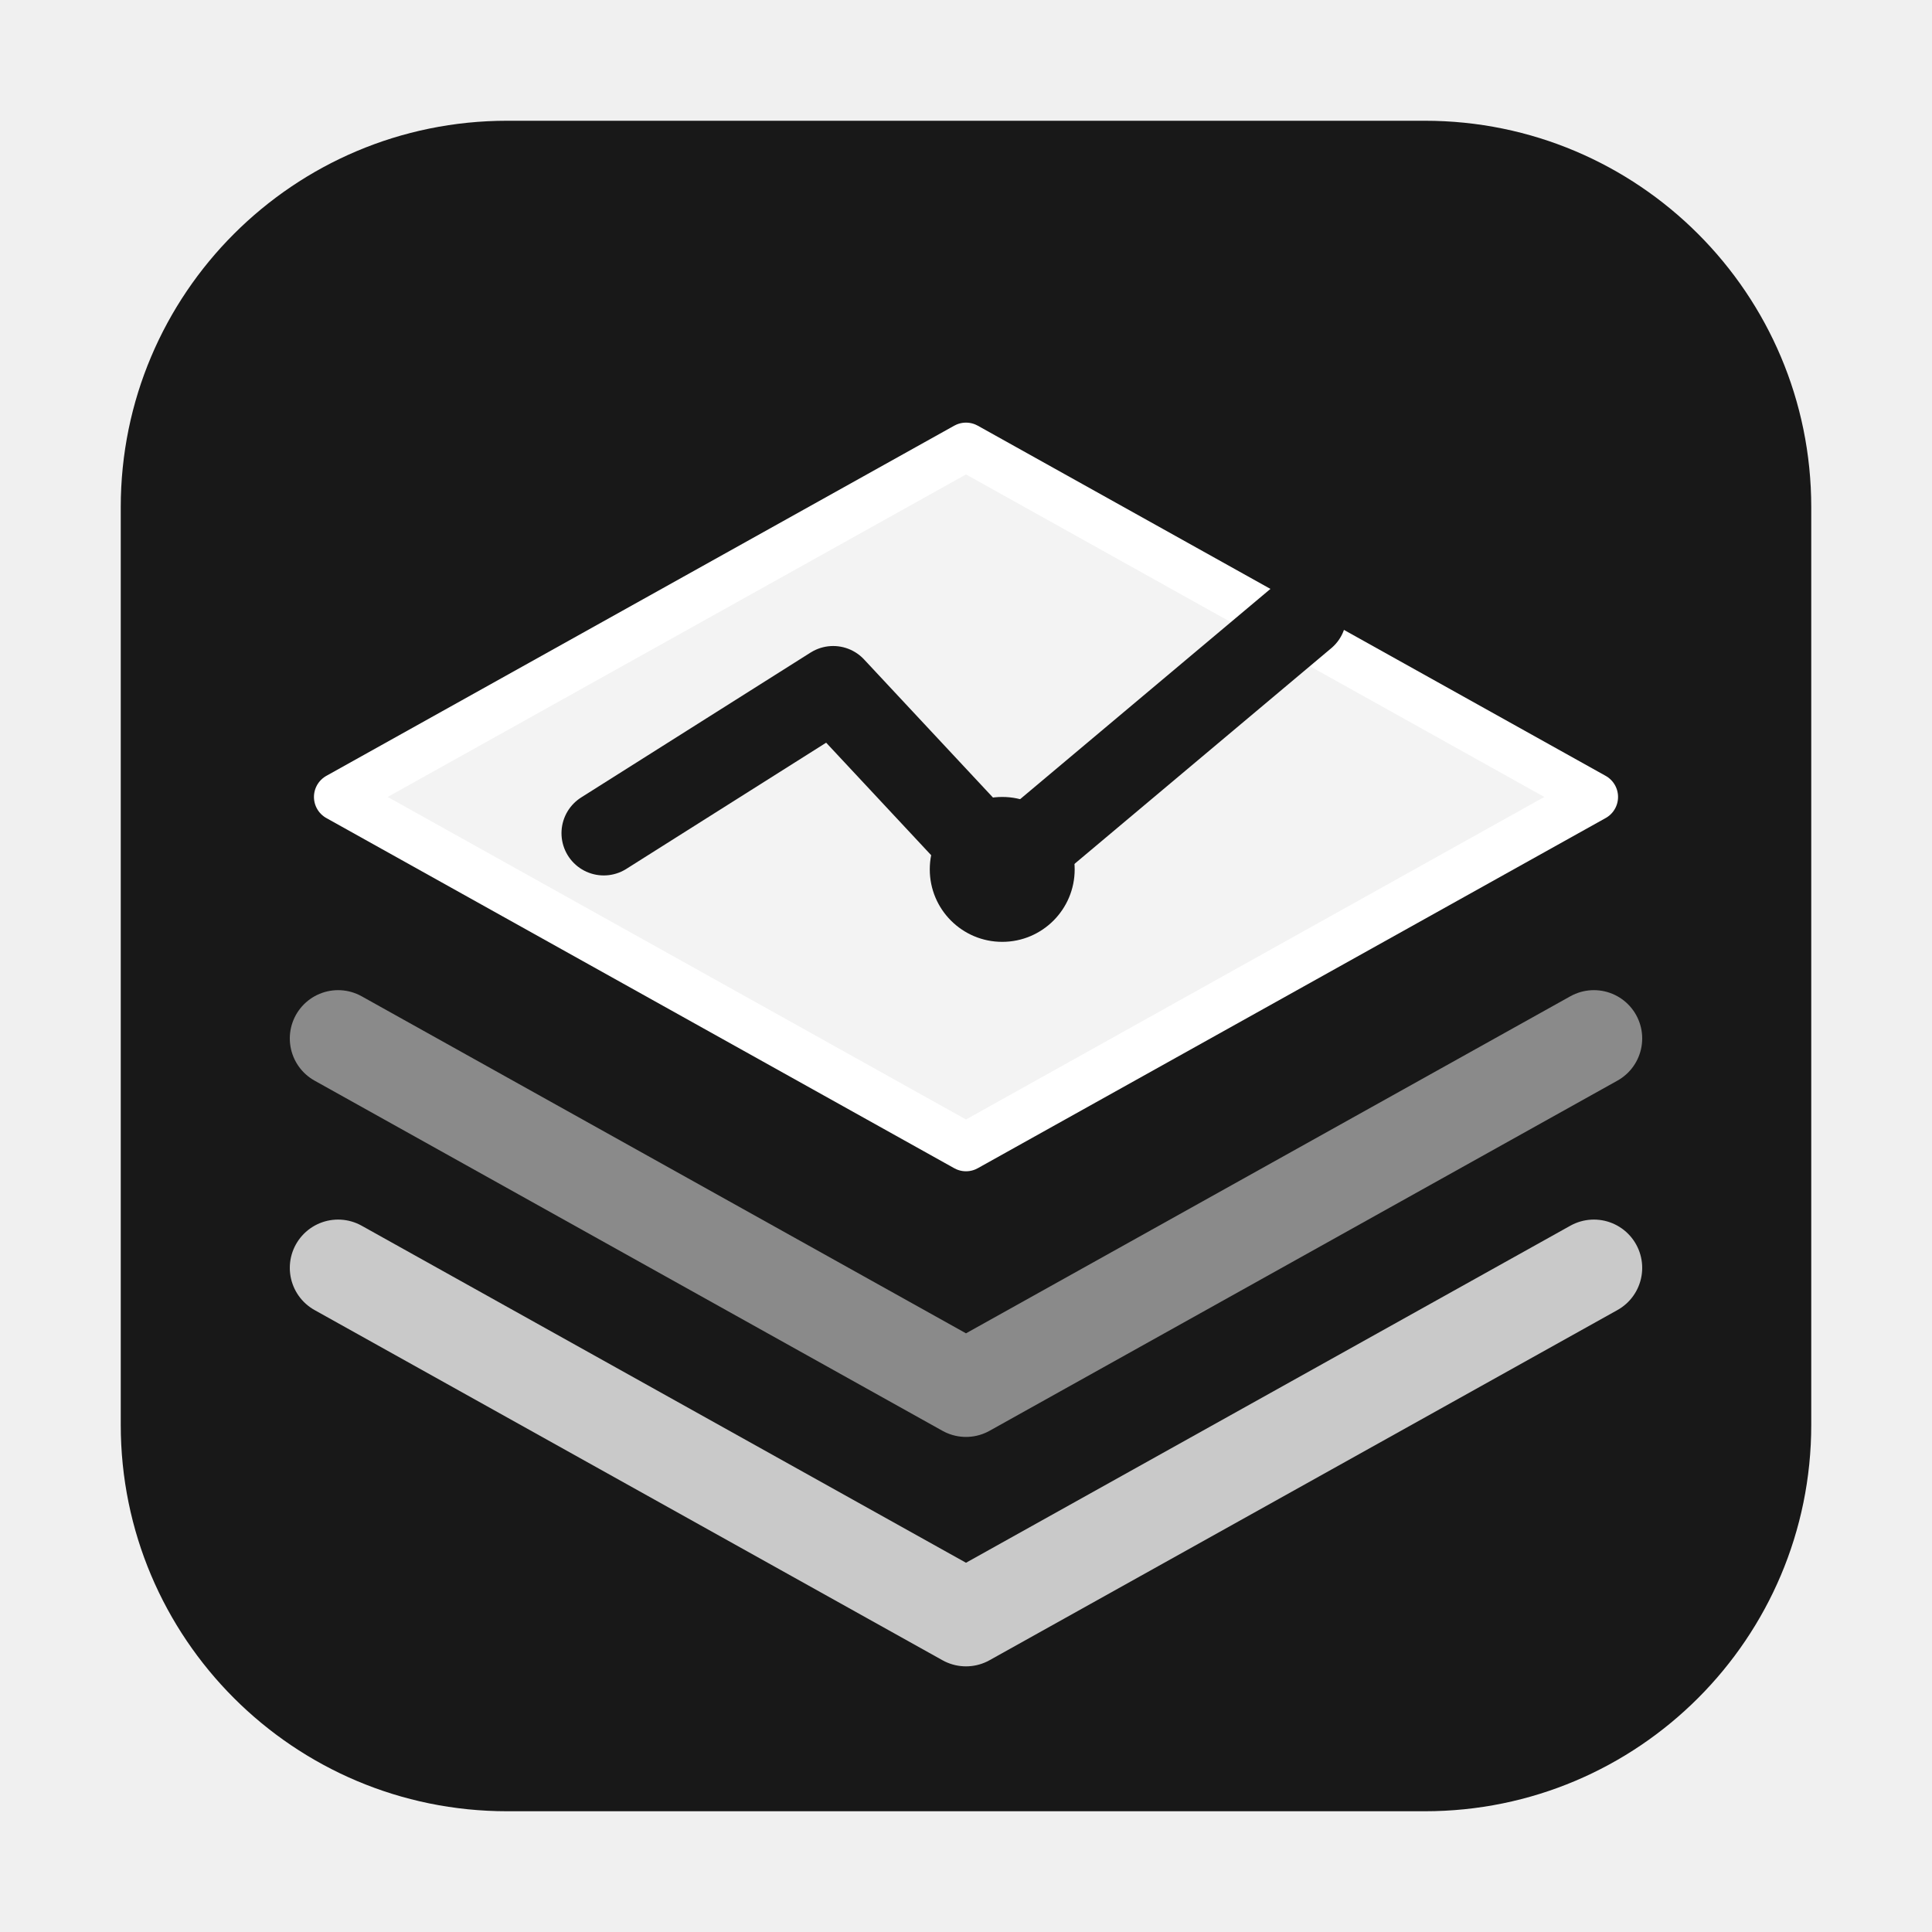
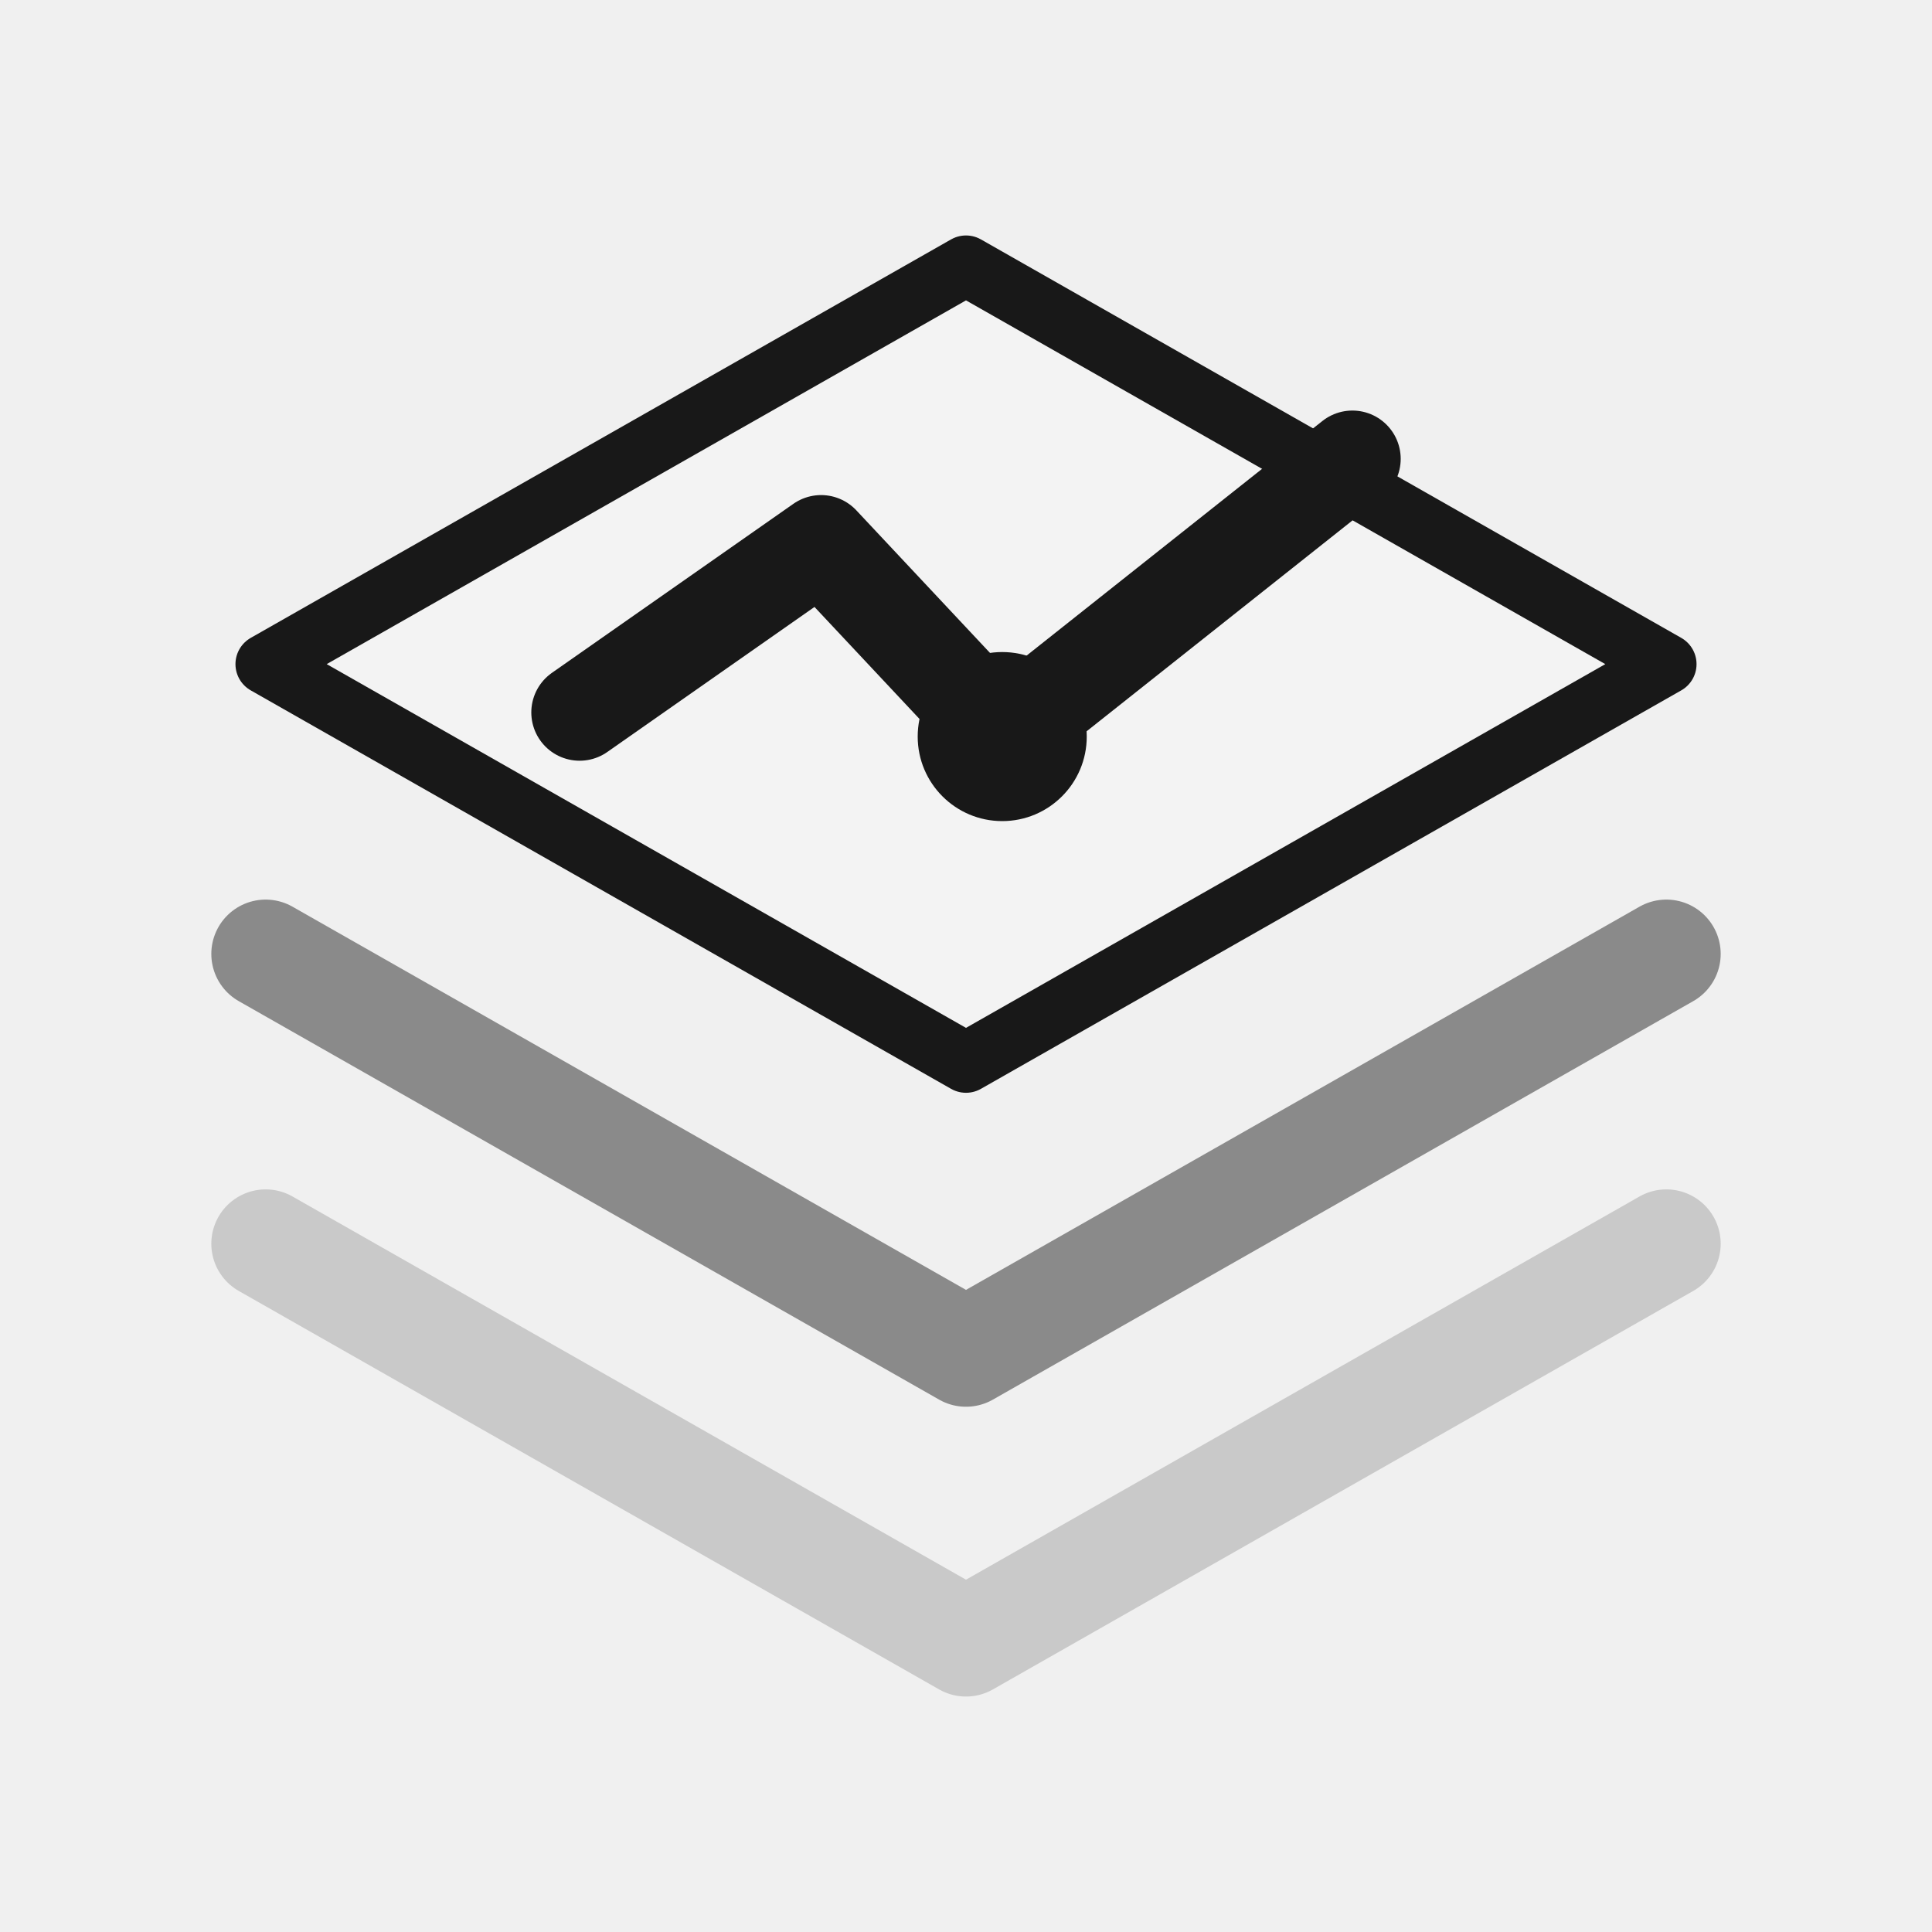
<svg xmlns="http://www.w3.org/2000/svg" viewBox="0 0 160 160" width="160" height="160" role="img" aria-label="EconViz">
-   <rect x="10" y="10" width="140" height="140" rx="32" fill="#181818" />
-   <path d="M28 66L80 37L132 66L80 95Z" fill="#f3f3f3" stroke="#ffffff" stroke-width="4" stroke-linejoin="round" />
-   <path d="M28 86L80 115L132 86" fill="none" stroke="#8a8a8a" stroke-width="8" stroke-linecap="round" stroke-linejoin="round" />
-   <path d="M28 105L80 134L132 105" fill="none" stroke="#c9c9c9" stroke-width="8" stroke-linecap="round" stroke-linejoin="round" />
-   <path d="M50 69L69 57L83 72L108 51" fill="none" stroke="#181818" stroke-width="7" stroke-linecap="round" stroke-linejoin="round" />
-   <circle cx="83" cy="72" r="6" fill="#181818" />
+   <path d="M22 55L80 22L138 55L80 88Z" fill="#f3f3f3" stroke="#181818" stroke-width="5" stroke-linejoin="round" />
+   <path d="M22 79L80 112L138 79" fill="none" stroke="#8a8a8a" stroke-width="9" stroke-linecap="round" stroke-linejoin="round" />
+   <path d="M22 103L80 136L138 103" fill="none" stroke="#c9c9c9" stroke-width="9" stroke-linecap="round" stroke-linejoin="round" />
+   <path d="M48 59L68 45L83 61L112 38" fill="none" stroke="#181818" stroke-width="8" stroke-linecap="round" stroke-linejoin="round" />
+   <circle cx="83" cy="61" r="7" fill="#181818" />
</svg>
